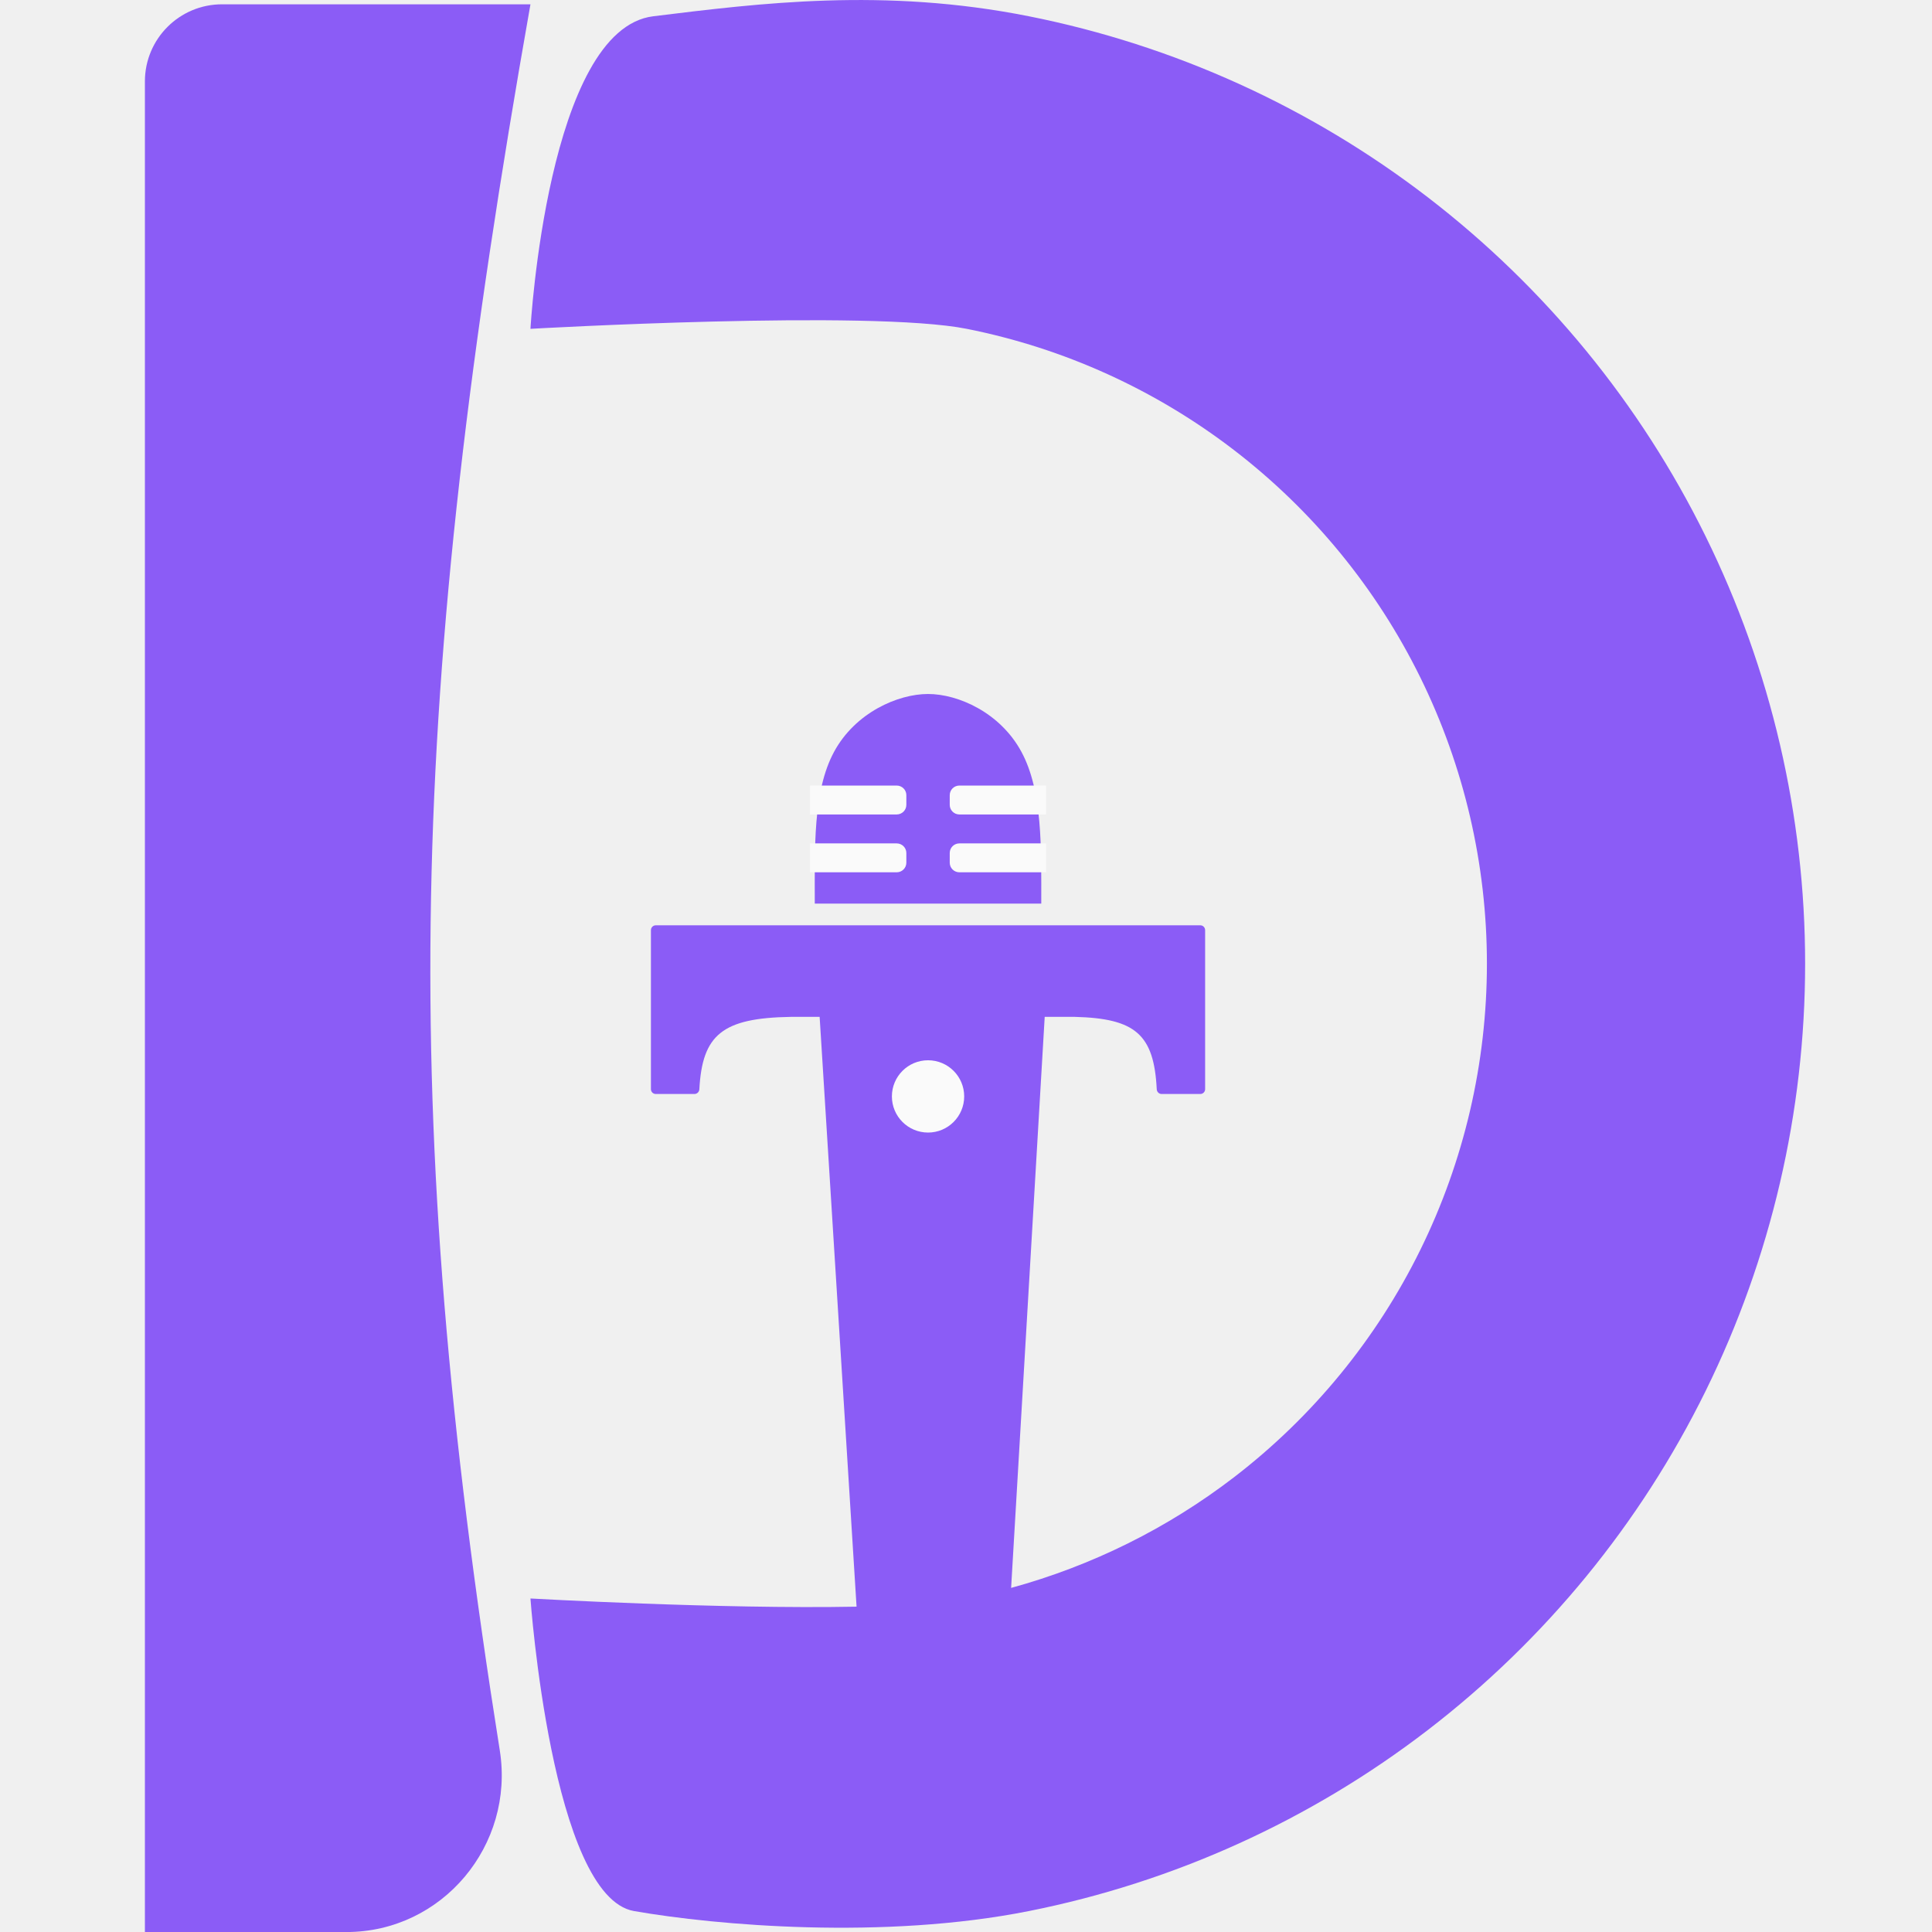
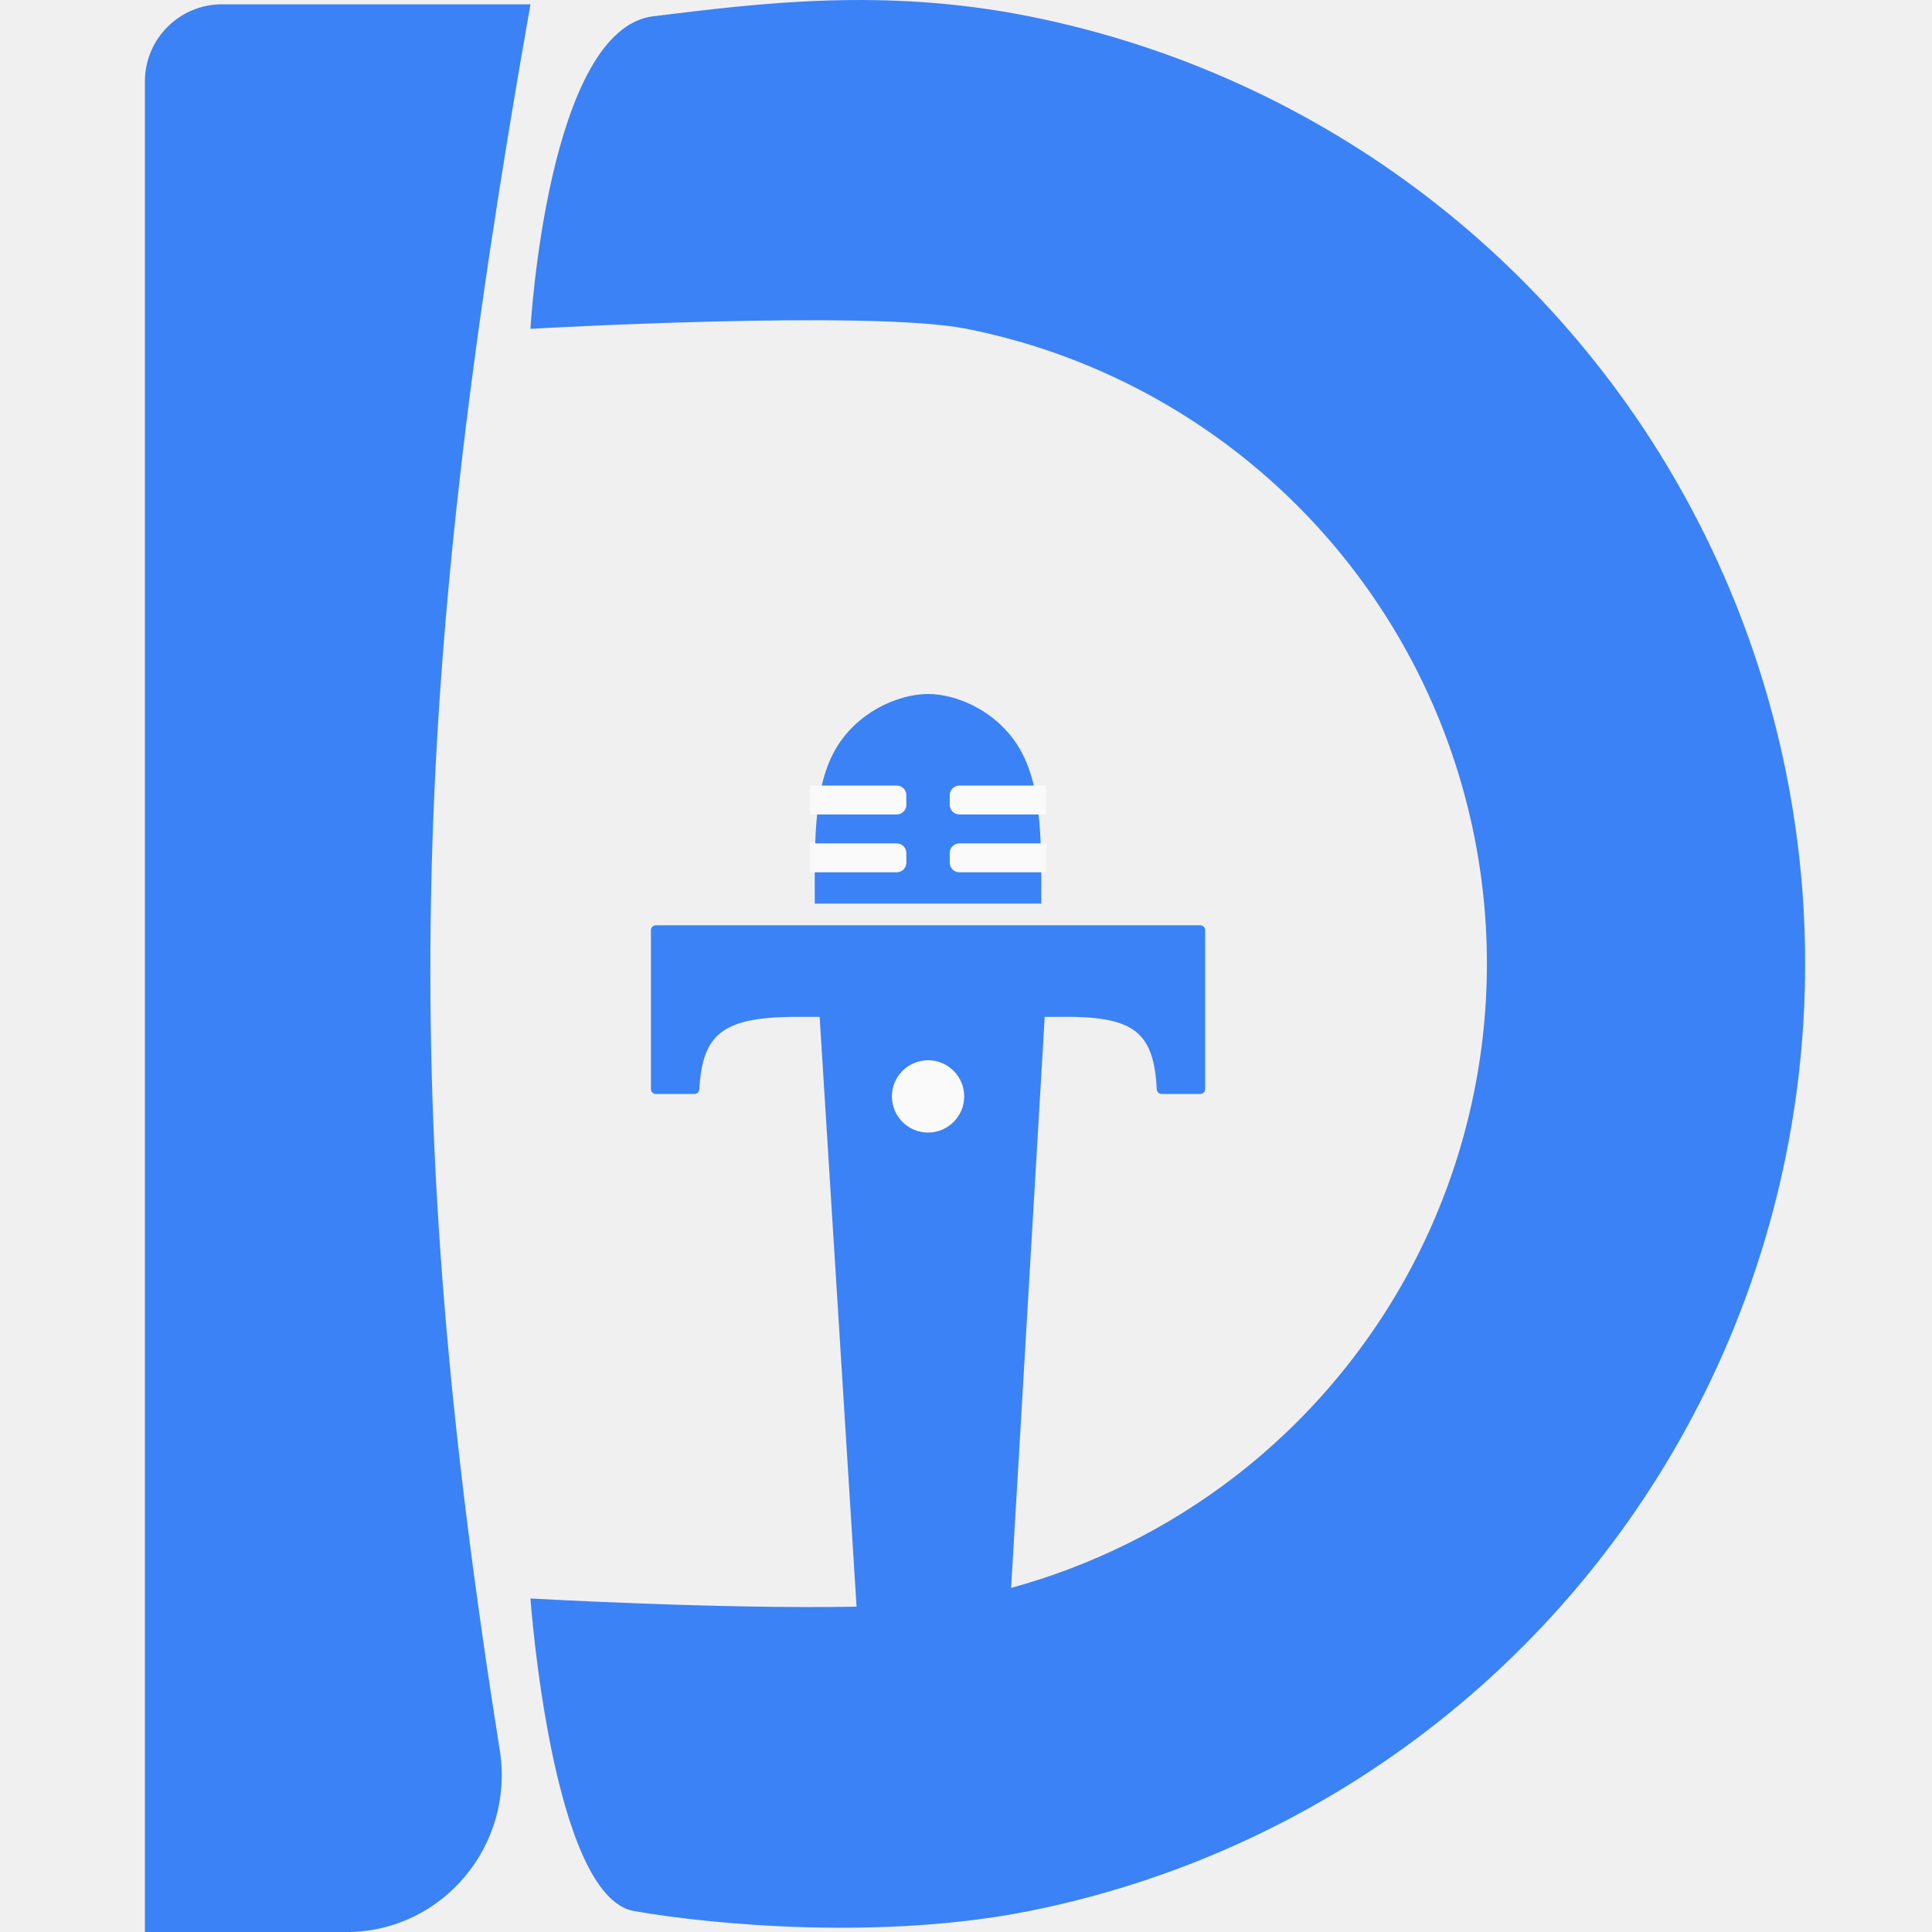
<svg xmlns="http://www.w3.org/2000/svg" width="48" height="48" viewBox="0 0 48 48" fill="none">
  <g clip-path="url(#clip0_105_62)">
-     <path d="M3.6 2.023C3.6 0.965 4.458 0.107 5.516 0.107H13.179C10.13 17.345 9.894 27.594 12.417 43.487C12.791 45.842 10.991 48.001 8.606 48.001H3.6V2.023Z" fill="#8B5CF6" />
-     <path d="M16.231 0.404C18.866 0.081 21.958 -0.314 25.562 0.404C29.167 1.122 32.558 2.661 35.474 4.902C38.389 7.143 40.752 10.026 42.377 13.328C44.002 16.629 44.848 20.261 44.848 23.942C44.848 27.623 44.002 31.255 42.377 34.556C40.752 37.858 38.389 40.741 35.474 42.982C32.558 45.223 29.167 46.762 25.562 47.48C21.958 48.198 17.799 47.837 15.753 47.48C13.707 47.123 13.179 39.714 13.179 39.714C13.203 39.715 17.903 39.982 21.281 39.917L20.345 24.965H25.973L25.121 39.451C27.125 38.902 29.007 37.971 30.661 36.7C32.615 35.198 34.198 33.267 35.287 31.054C36.376 28.842 36.942 26.409 36.942 23.942C36.942 21.476 36.376 19.042 35.287 16.83C34.198 14.617 32.615 12.686 30.661 11.184C28.707 9.683 26.436 8.651 24.02 8.17C21.611 7.69 13.218 8.167 13.179 8.17C13.183 8.102 13.61 0.726 16.231 0.404Z" fill="#8B5CF6" />
-     <path d="M16.172 23.109C16.172 23.043 16.226 22.989 16.292 22.989H29.822C29.888 22.989 29.941 23.043 29.941 23.109V27.06C29.941 27.126 29.888 27.18 29.822 27.18H28.86C28.795 27.18 28.743 27.128 28.739 27.064C28.671 25.695 28.203 25.303 26.709 25.264H23.177H19.644C17.95 25.292 17.448 25.702 17.375 27.064C17.371 27.128 17.318 27.18 17.254 27.18H16.292C16.226 27.18 16.172 27.126 16.172 27.06V23.109Z" fill="#8B5CF6" />
+     <path d="M3.6 2.023C3.6 0.965 4.458 0.107 5.516 0.107H13.179C10.13 17.345 9.894 27.594 12.417 43.487C12.791 45.842 10.991 48.001 8.606 48.001H3.6V2.023Z" fill="#3B82F6" />
+     <path d="M16.231 0.404C18.866 0.081 21.958 -0.314 25.562 0.404C29.167 1.122 32.558 2.661 35.474 4.902C38.389 7.143 40.752 10.026 42.377 13.328C44.002 16.629 44.848 20.261 44.848 23.942C44.848 27.623 44.002 31.255 42.377 34.556C40.752 37.858 38.389 40.741 35.474 42.982C32.558 45.223 29.167 46.762 25.562 47.48C21.958 48.198 17.799 47.837 15.753 47.48C13.707 47.123 13.179 39.714 13.179 39.714C13.203 39.715 17.903 39.982 21.281 39.917L20.345 24.965H25.973L25.121 39.451C27.125 38.902 29.007 37.971 30.661 36.7C32.615 35.198 34.198 33.267 35.287 31.054C36.376 28.842 36.942 26.409 36.942 23.942C36.942 21.476 36.376 19.042 35.287 16.83C34.198 14.617 32.615 12.686 30.661 11.184C28.707 9.683 26.436 8.651 24.02 8.17C21.611 7.69 13.218 8.167 13.179 8.17C13.183 8.102 13.61 0.726 16.231 0.404Z" fill="#3B82F6" />
+     <path d="M16.172 23.109C16.172 23.043 16.226 22.989 16.292 22.989H29.822C29.888 22.989 29.941 23.043 29.941 23.109V27.06C29.941 27.126 29.888 27.18 29.822 27.18H28.86C28.795 27.18 28.743 27.128 28.739 27.064C28.671 25.695 28.203 25.303 26.709 25.264H23.177H19.644C17.95 25.292 17.448 25.702 17.375 27.064C17.371 27.128 17.318 27.18 17.254 27.18H16.292C16.226 27.18 16.172 27.126 16.172 27.06V23.109Z" fill="#3B82F6" />
    <circle cx="23.057" cy="27.24" r="0.898" fill="#FAFAFA" />
-     <path d="M20.243 22.45C20.243 21.069 20.194 19.655 20.722 18.679C21.25 17.702 22.31 17.242 23.057 17.242C23.803 17.242 24.85 17.702 25.377 18.679C25.905 19.655 25.87 21.069 25.87 22.45L23.057 22.45L20.243 22.45Z" fill="#8B5CF6" />
+     <path d="M20.243 22.45C20.243 21.069 20.194 19.655 20.722 18.679C21.25 17.702 22.31 17.242 23.057 17.242C23.803 17.242 24.85 17.702 25.377 18.679C25.905 19.655 25.87 21.069 25.87 22.45L23.057 22.45L20.243 22.45Z" fill="#3B82F6" />
    <path d="M20.123 19.517H22.278C22.41 19.517 22.518 19.624 22.518 19.756V19.996C22.518 20.128 22.41 20.235 22.278 20.235H20.123V19.517Z" fill="#FAFAFA" />
    <path d="M25.99 20.235L23.835 20.235C23.703 20.235 23.596 20.128 23.596 19.996L23.596 19.756C23.596 19.624 23.703 19.517 23.835 19.517L25.99 19.517L25.99 20.235Z" fill="#FAFAFA" />
    <path d="M25.99 21.672L23.835 21.672C23.703 21.672 23.596 21.565 23.596 21.433L23.596 21.193C23.596 21.061 23.703 20.954 23.835 20.954L25.99 20.954L25.99 21.672Z" fill="#FAFAFA" />
    <path d="M20.123 20.954H22.278C22.41 20.954 22.518 21.061 22.518 21.193V21.433C22.518 21.565 22.41 21.672 22.278 21.672H20.123V20.954Z" fill="#FAFAFA" />
  </g>
  <defs>
    <clipPath id="clip0_105_62">
      <rect width="48" height="48" fill="white" />
    </clipPath>
  </defs>
</svg>
